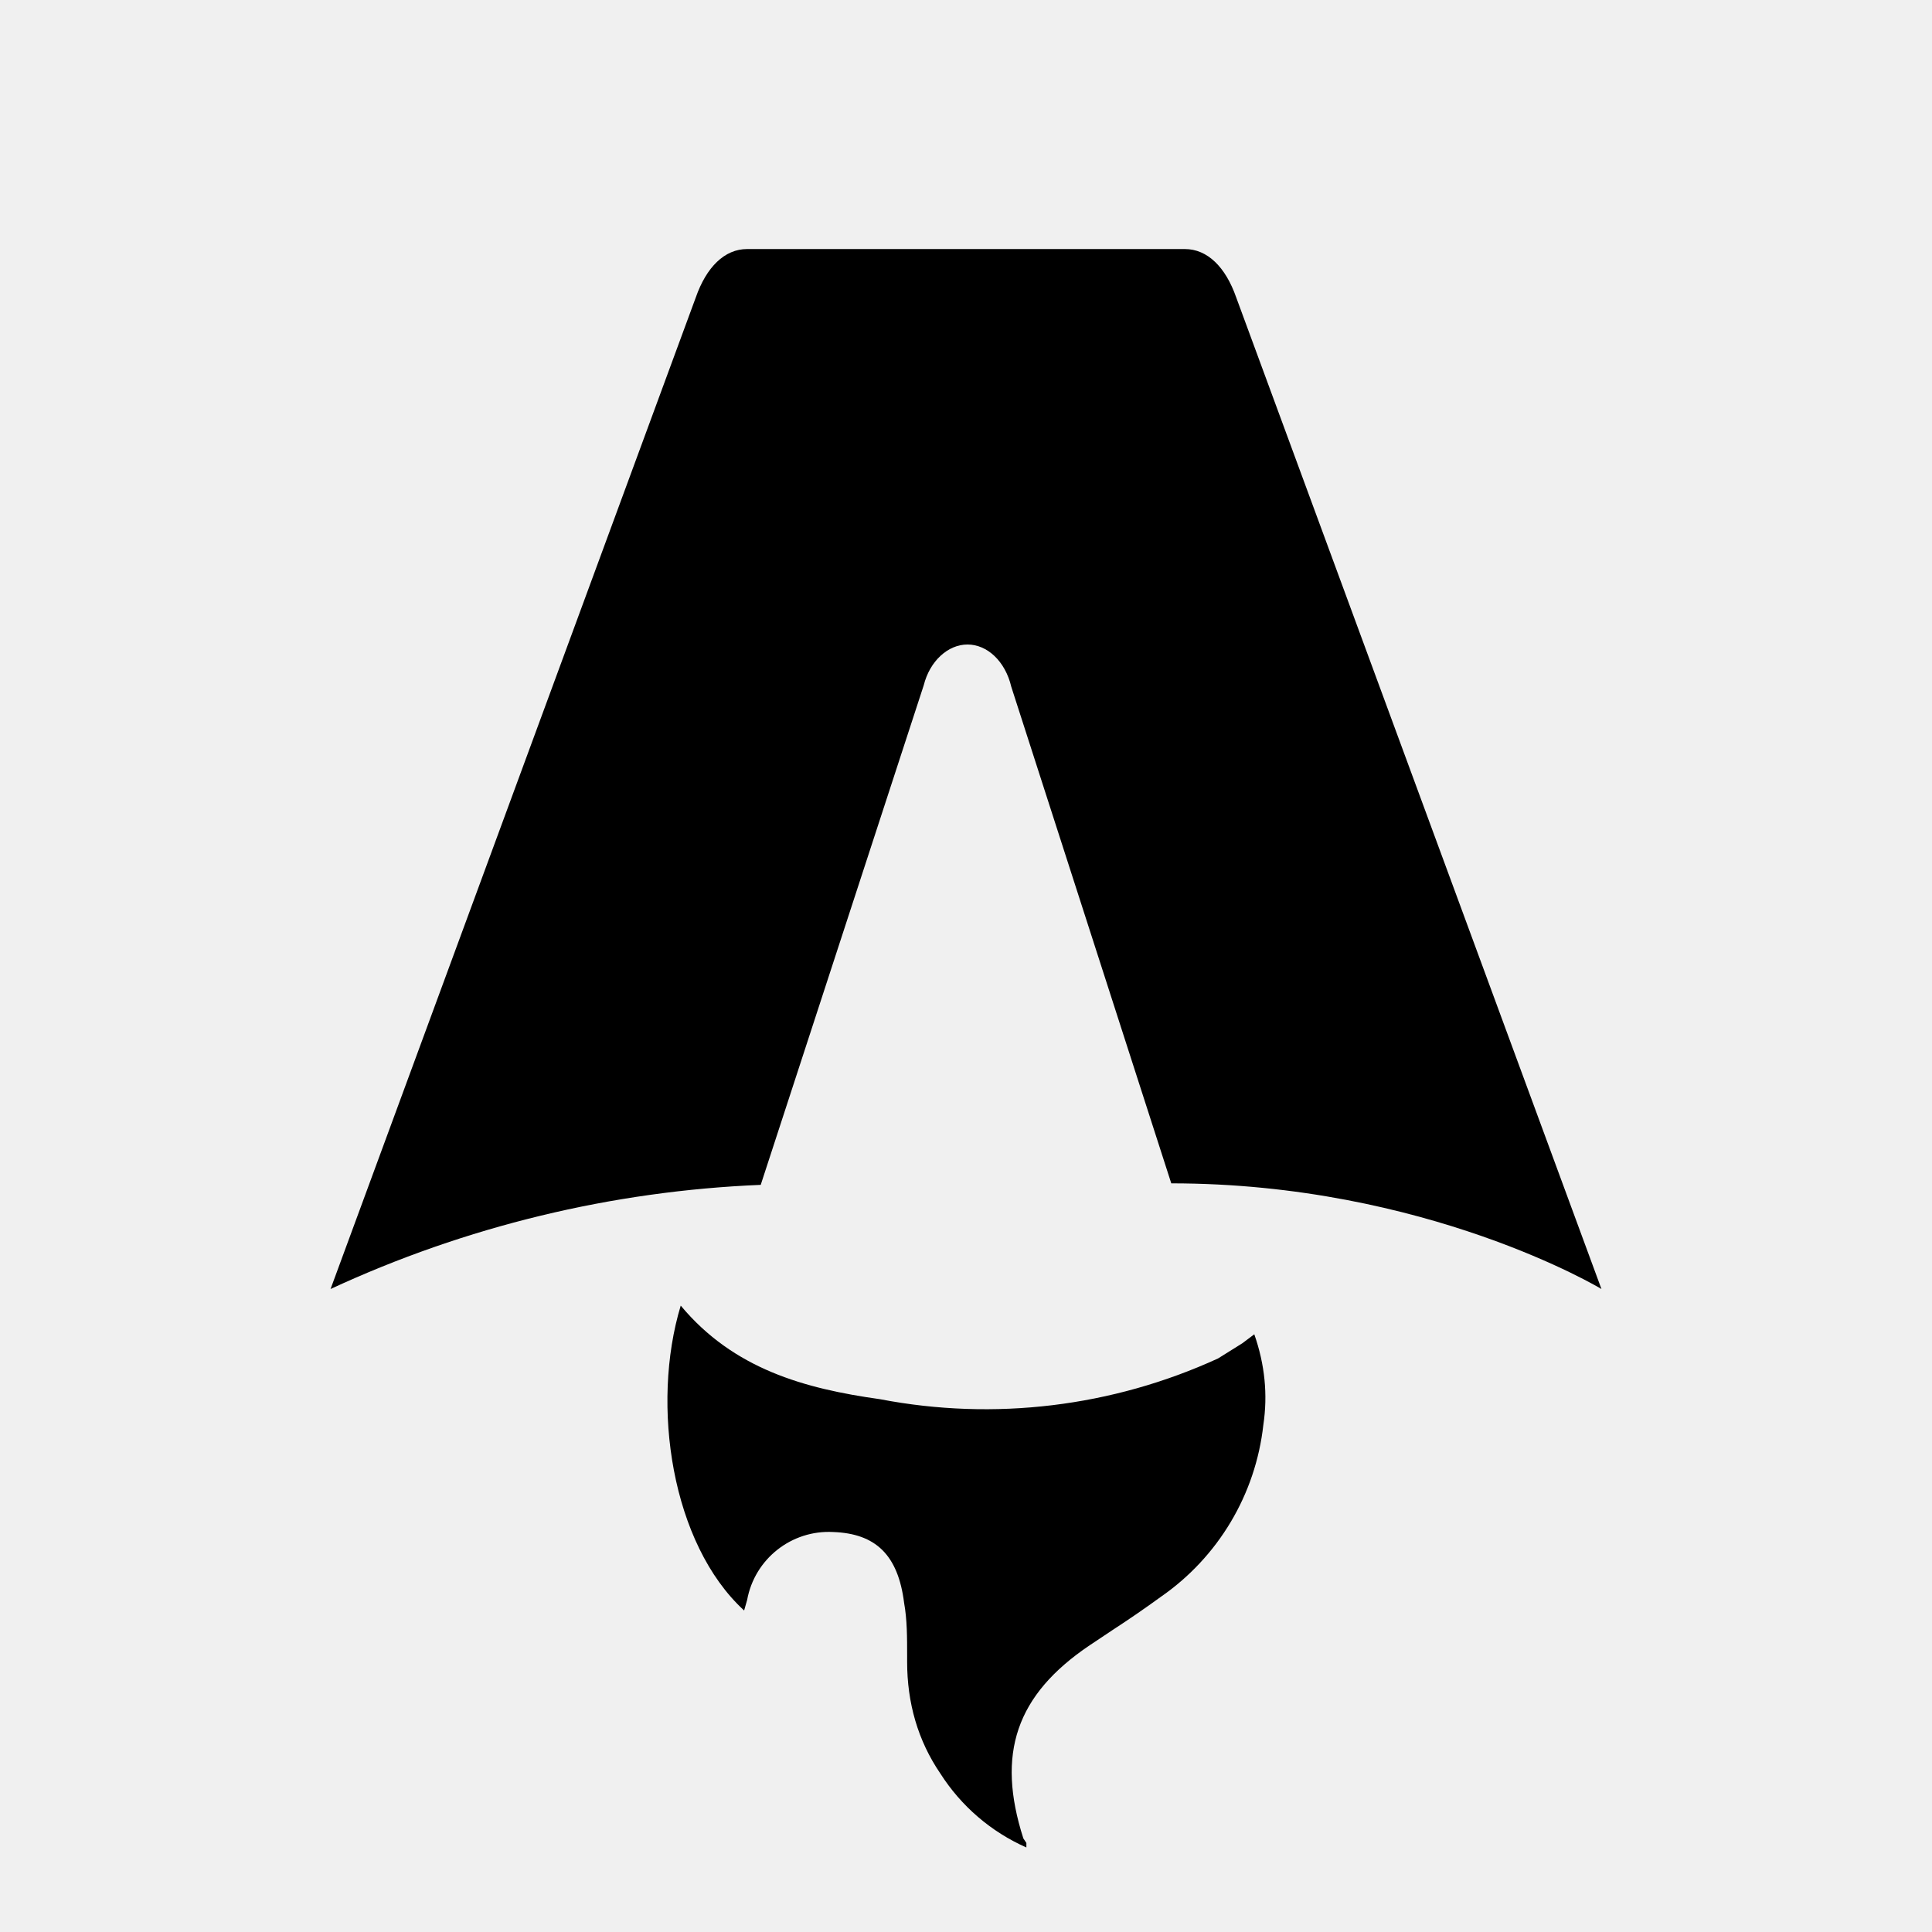
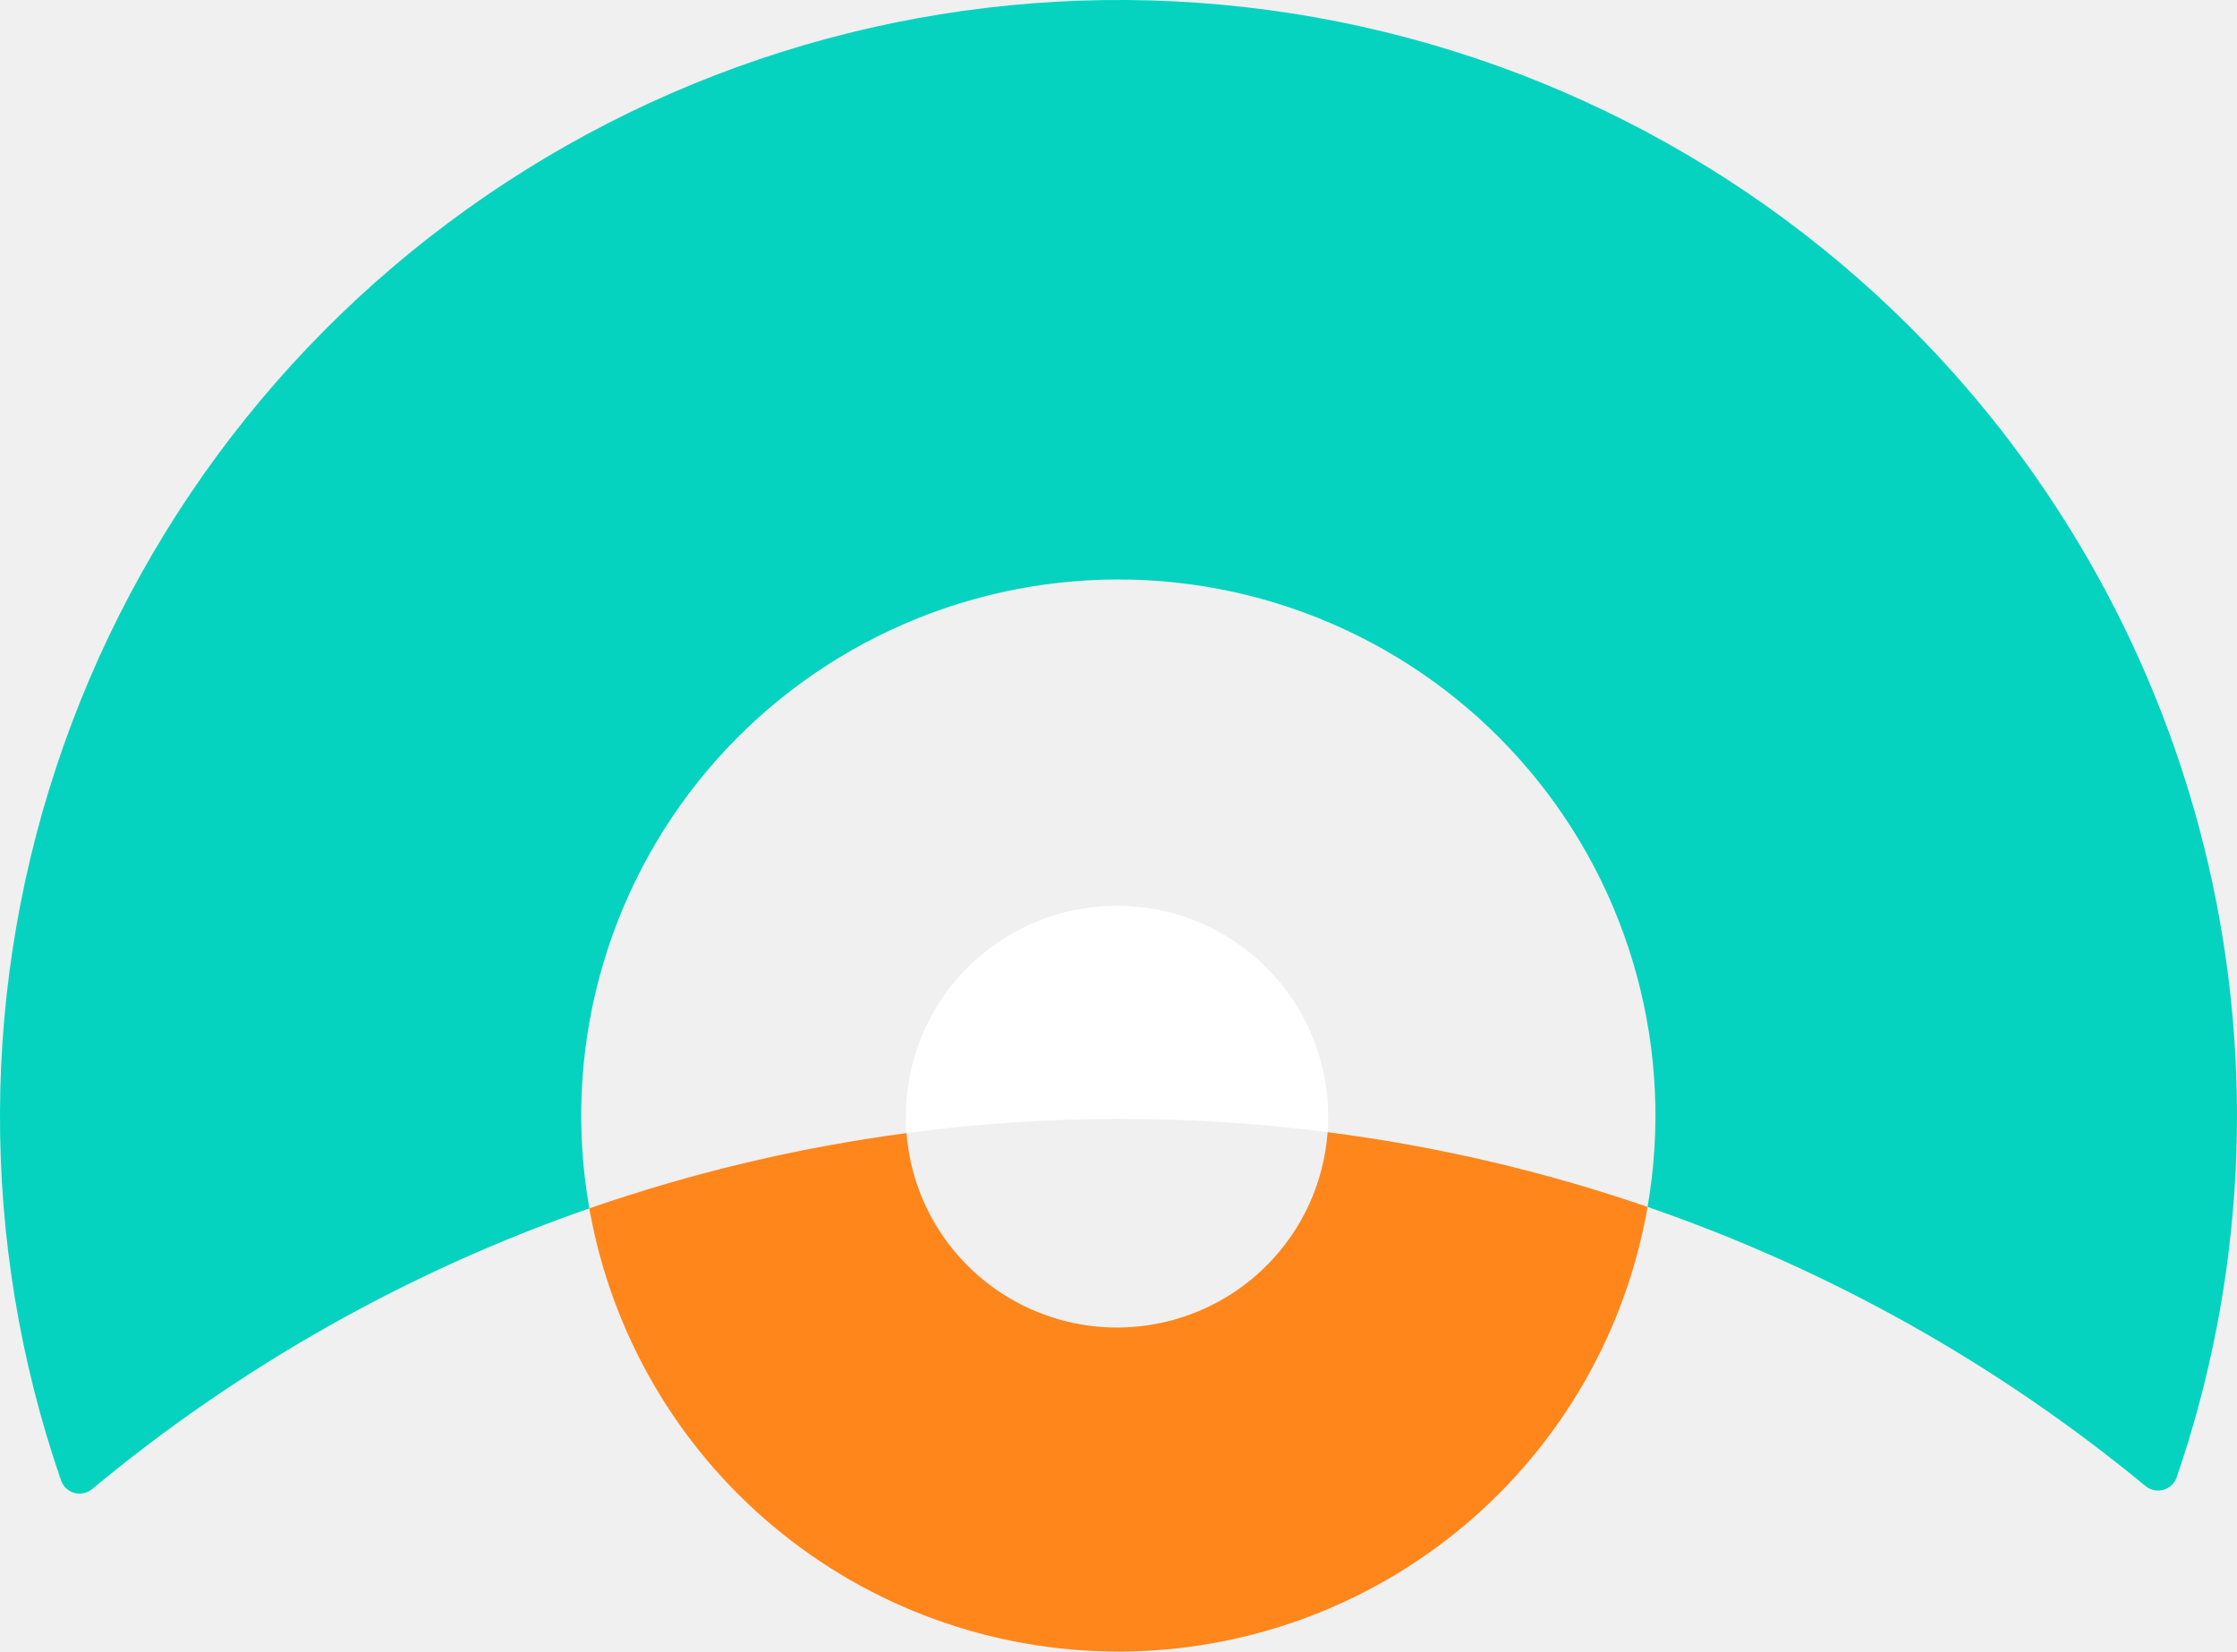
- <svg xmlns="http://www.w3.org/2000/svg" fill="none" viewBox="0 0 128 128">
-   <path d="M50.4 78.5a75.1 75.1 0 0 0-28.5 6.9l24.2-65.7c.7-2 1.9-3.2 3.4-3.2h29c1.5 0 2.7 1.2 3.4 3.2l24.2 65.7s-11.6-7-28.5-7L67 45.5c-.4-1.7-1.6-2.8-2.9-2.8-1.3 0-2.5 1.1-2.9 2.7L50.4 78.5Zm-1.1 28.2Zm-4.2-20.2c-2 6.6-.6 15.8 4.2 20.2a17.5 17.5 0 0 1 .2-.7 5.5 5.5 0 0 1 5.7-4.5c2.8.1 4.3 1.5 4.7 4.7.2 1.1.2 2.3.2 3.5v.4c0 2.7.7 5.2 2.2 7.4a13 13 0 0 0 5.7 4.9v-.3l-.2-.3c-1.8-5.6-.5-9.5 4.4-12.8l1.5-1a73 73 0 0 0 3.2-2.2 16 16 0 0 0 6.8-11.4c.3-2 .1-4-.6-6l-.8.6-1.6 1a37 37 0 0 1-22.4 2.7c-5-.7-9.7-2-13.2-6.2Z" />
-   <style>
-         path { fill: #000; }
-         @media (prefers-color-scheme: dark) {
-             path { fill: #FFF; }
-         }
-     </style>
+ <svg xmlns="http://www.w3.org/2000/svg" viewBox="54.573 1.129 107.228 79.156" width="107.228" height="79.156">
+   <defs>
+     <clipPath id="clip0_82_76">
+       <rect width="210" height="132" fill="white" transform="translate(0.75)" />
+     </clipPath>
+   </defs>
+   <g clip-path="url(#clip0_82_76)">
+     <path d="M118.21 55.391C118.314 54.004 118.129 52.609 117.667 51.296C117.206 49.983 116.477 48.779 115.527 47.761C114.577 46.742 113.426 45.93 112.147 45.376C110.868 44.821 109.488 44.537 108.093 44.54C106.699 44.543 105.32 44.834 104.043 45.394C102.767 45.954 101.62 46.771 100.674 47.794C99.729 48.817 99.006 50.024 98.55 51.339C98.094 52.654 97.916 54.049 98.026 55.437C104.723 54.543 111.509 54.528 118.21 55.391Z" fill="white" />
+     <path d="M146.091 16.764C137.51 8.219 126.281 2.828 114.235 1.468C102.189 0.108 90.037 2.861 79.76 9.277C69.483 15.693 61.687 25.394 57.644 36.799C53.6 48.203 53.548 60.638 57.496 72.075C57.545 72.22 57.628 72.351 57.74 72.456C57.851 72.562 57.986 72.638 58.134 72.68C58.281 72.721 58.437 72.726 58.587 72.693C58.737 72.661 58.876 72.593 58.994 72.494C66.064 66.621 74.135 62.066 82.822 59.045C82.171 55.354 82.337 51.565 83.309 47.945C84.281 44.325 86.035 40.961 88.448 38.089C90.86 35.217 93.874 32.907 97.276 31.32C100.678 29.733 104.387 28.908 108.143 28.902C111.898 28.897 115.61 29.712 119.016 31.29C122.423 32.867 125.443 35.17 127.863 38.035C130.284 40.9 132.047 44.26 133.029 47.877C134.011 51.494 134.188 55.282 133.547 58.975C142.241 61.971 150.325 66.502 157.414 72.351C157.532 72.449 157.672 72.516 157.821 72.548C157.971 72.579 158.127 72.574 158.274 72.533C158.421 72.491 158.556 72.414 158.668 72.309C158.779 72.204 158.862 72.073 158.912 71.928C162.161 62.457 162.681 52.267 160.415 42.515C158.149 32.763 153.186 23.841 146.091 16.764Z" fill="#05D3BF" />
+     <path d="M115.28 61.79C113.913 63.157 112.181 64.104 110.29 64.519C108.399 64.934 106.429 64.799 104.613 64.13C102.797 63.461 101.211 62.287 100.043 60.746C98.876 59.205 98.175 57.363 98.025 55.437C92.848 56.124 87.754 57.332 82.821 59.045C83.871 65.001 86.994 70.397 91.638 74.282C96.283 78.168 102.153 80.293 108.213 80.285C114.274 80.276 120.138 78.135 124.772 74.237C129.406 70.339 132.513 64.934 133.547 58.975C128.57 57.261 123.431 56.061 118.21 55.392C118.036 57.806 116.996 60.078 115.28 61.79Z" fill="#FF861B" />
+   </g>
</svg>
